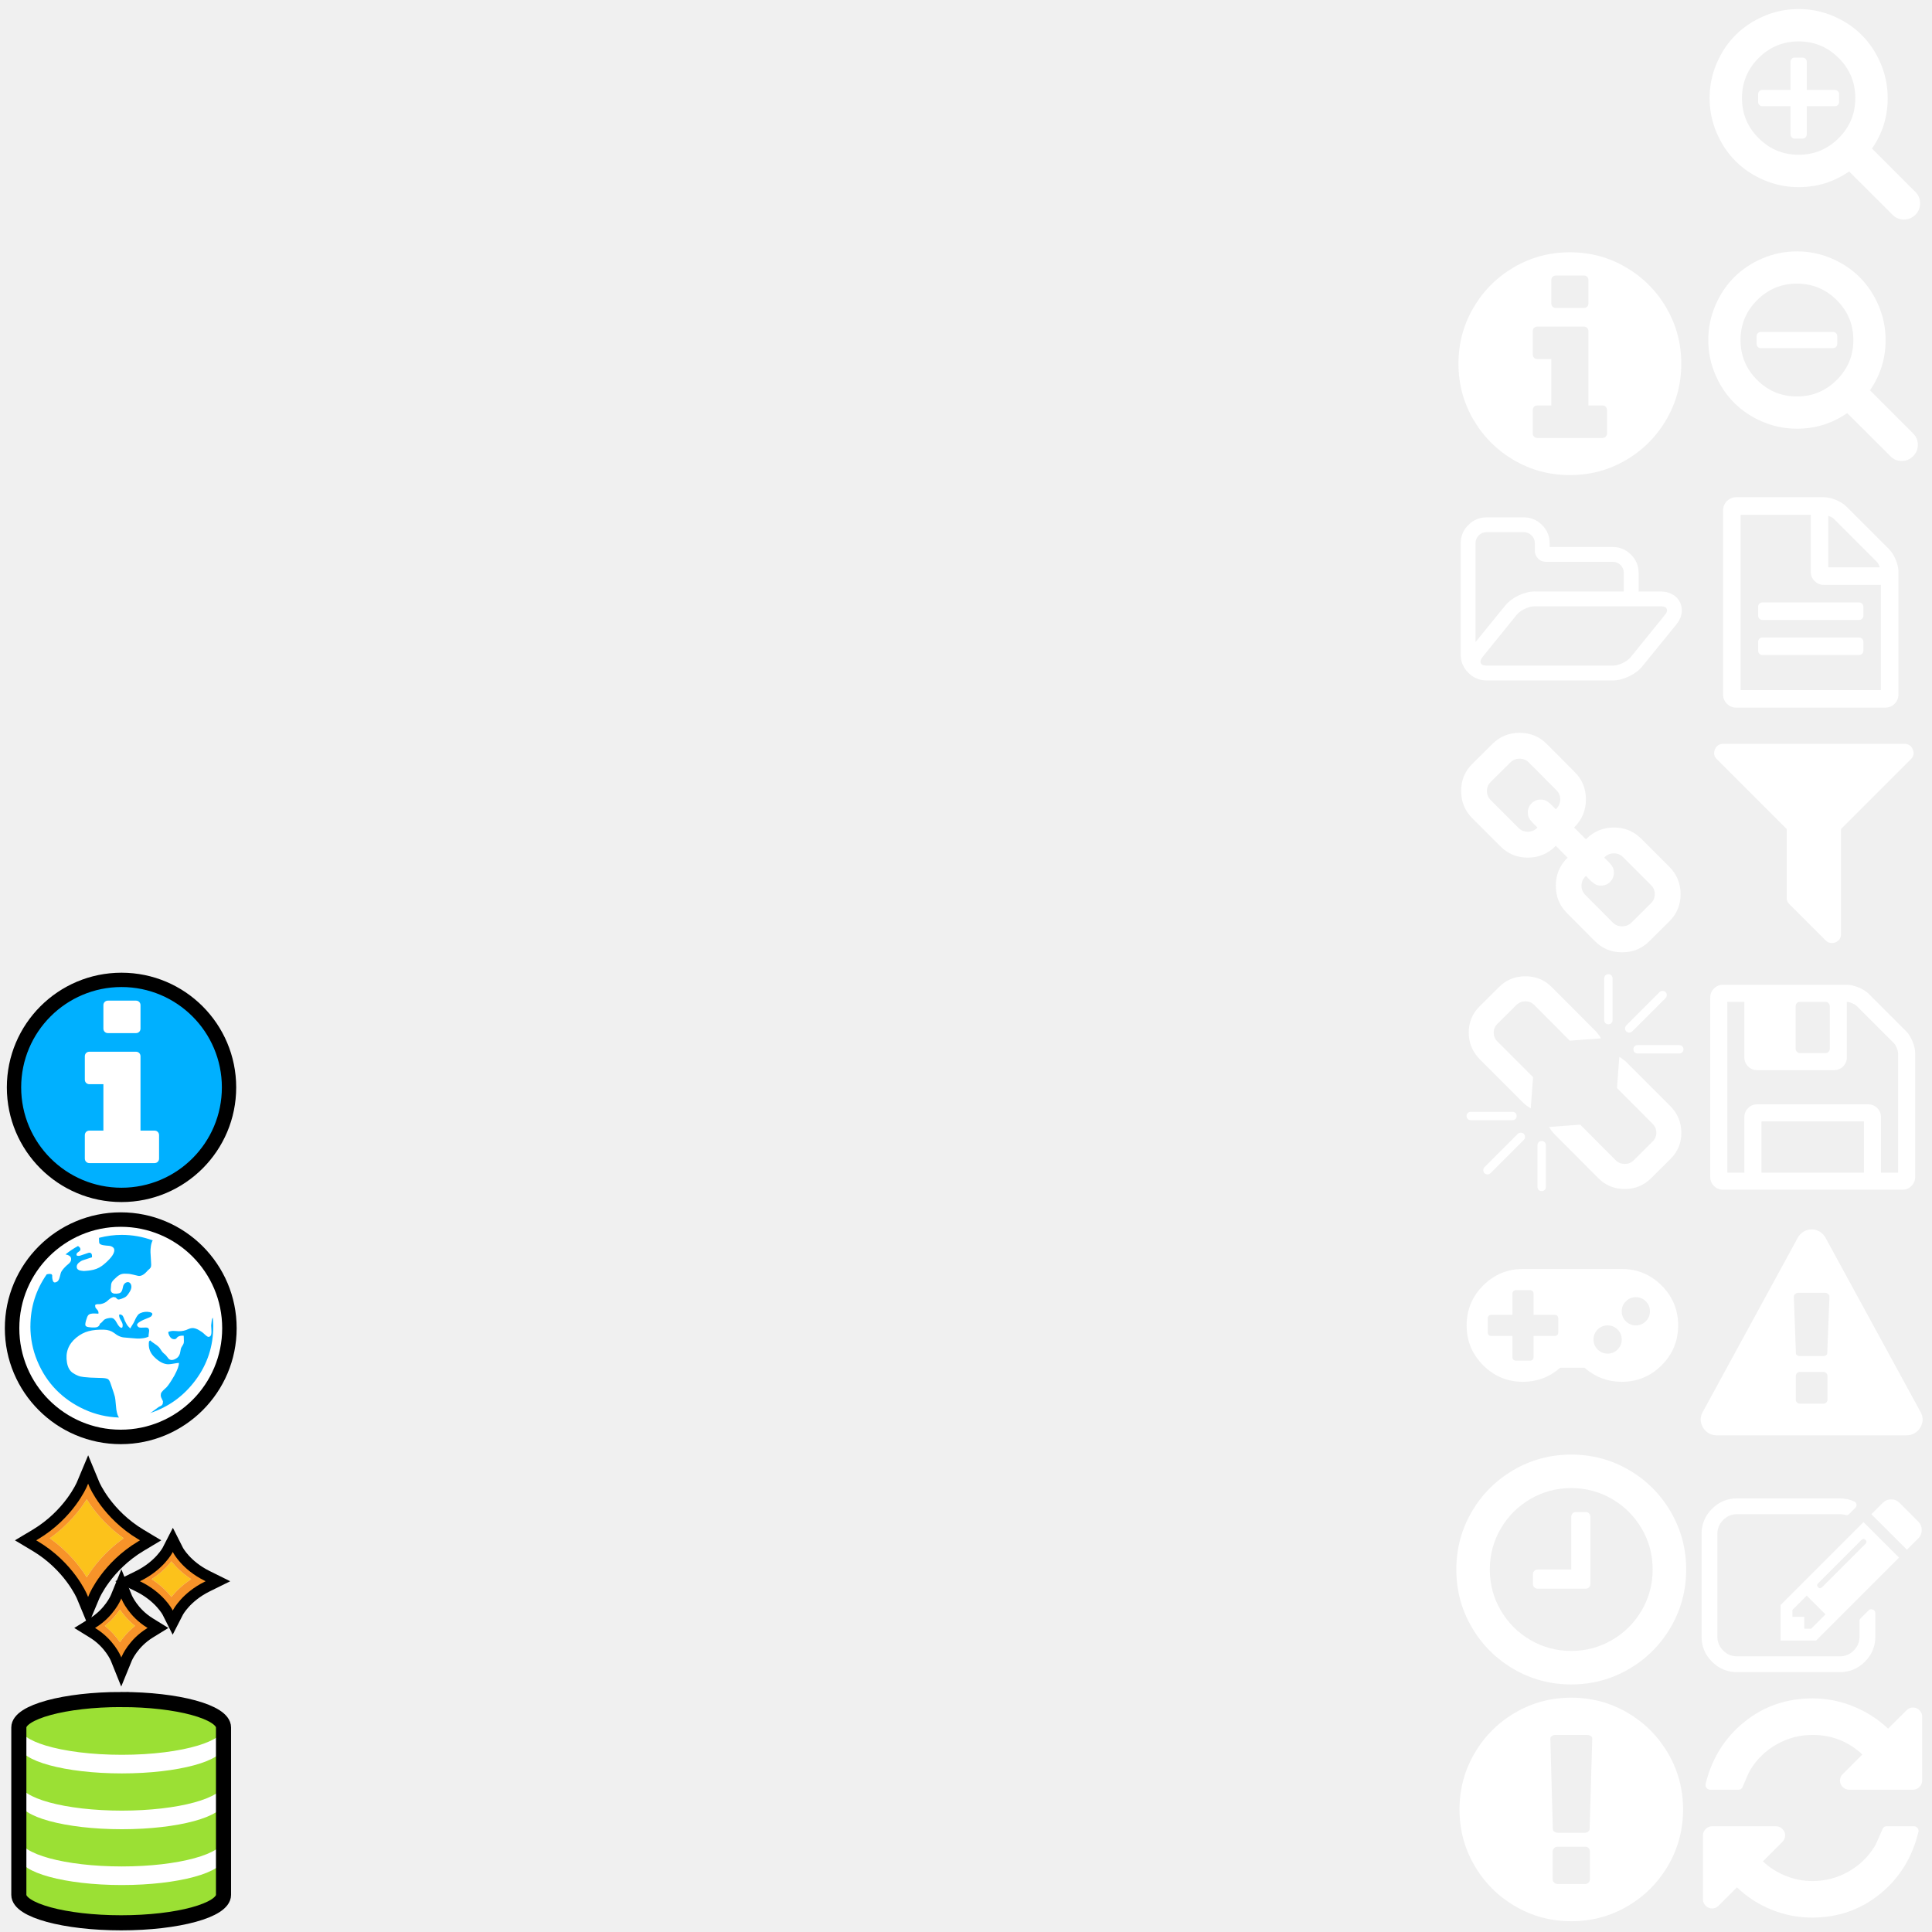
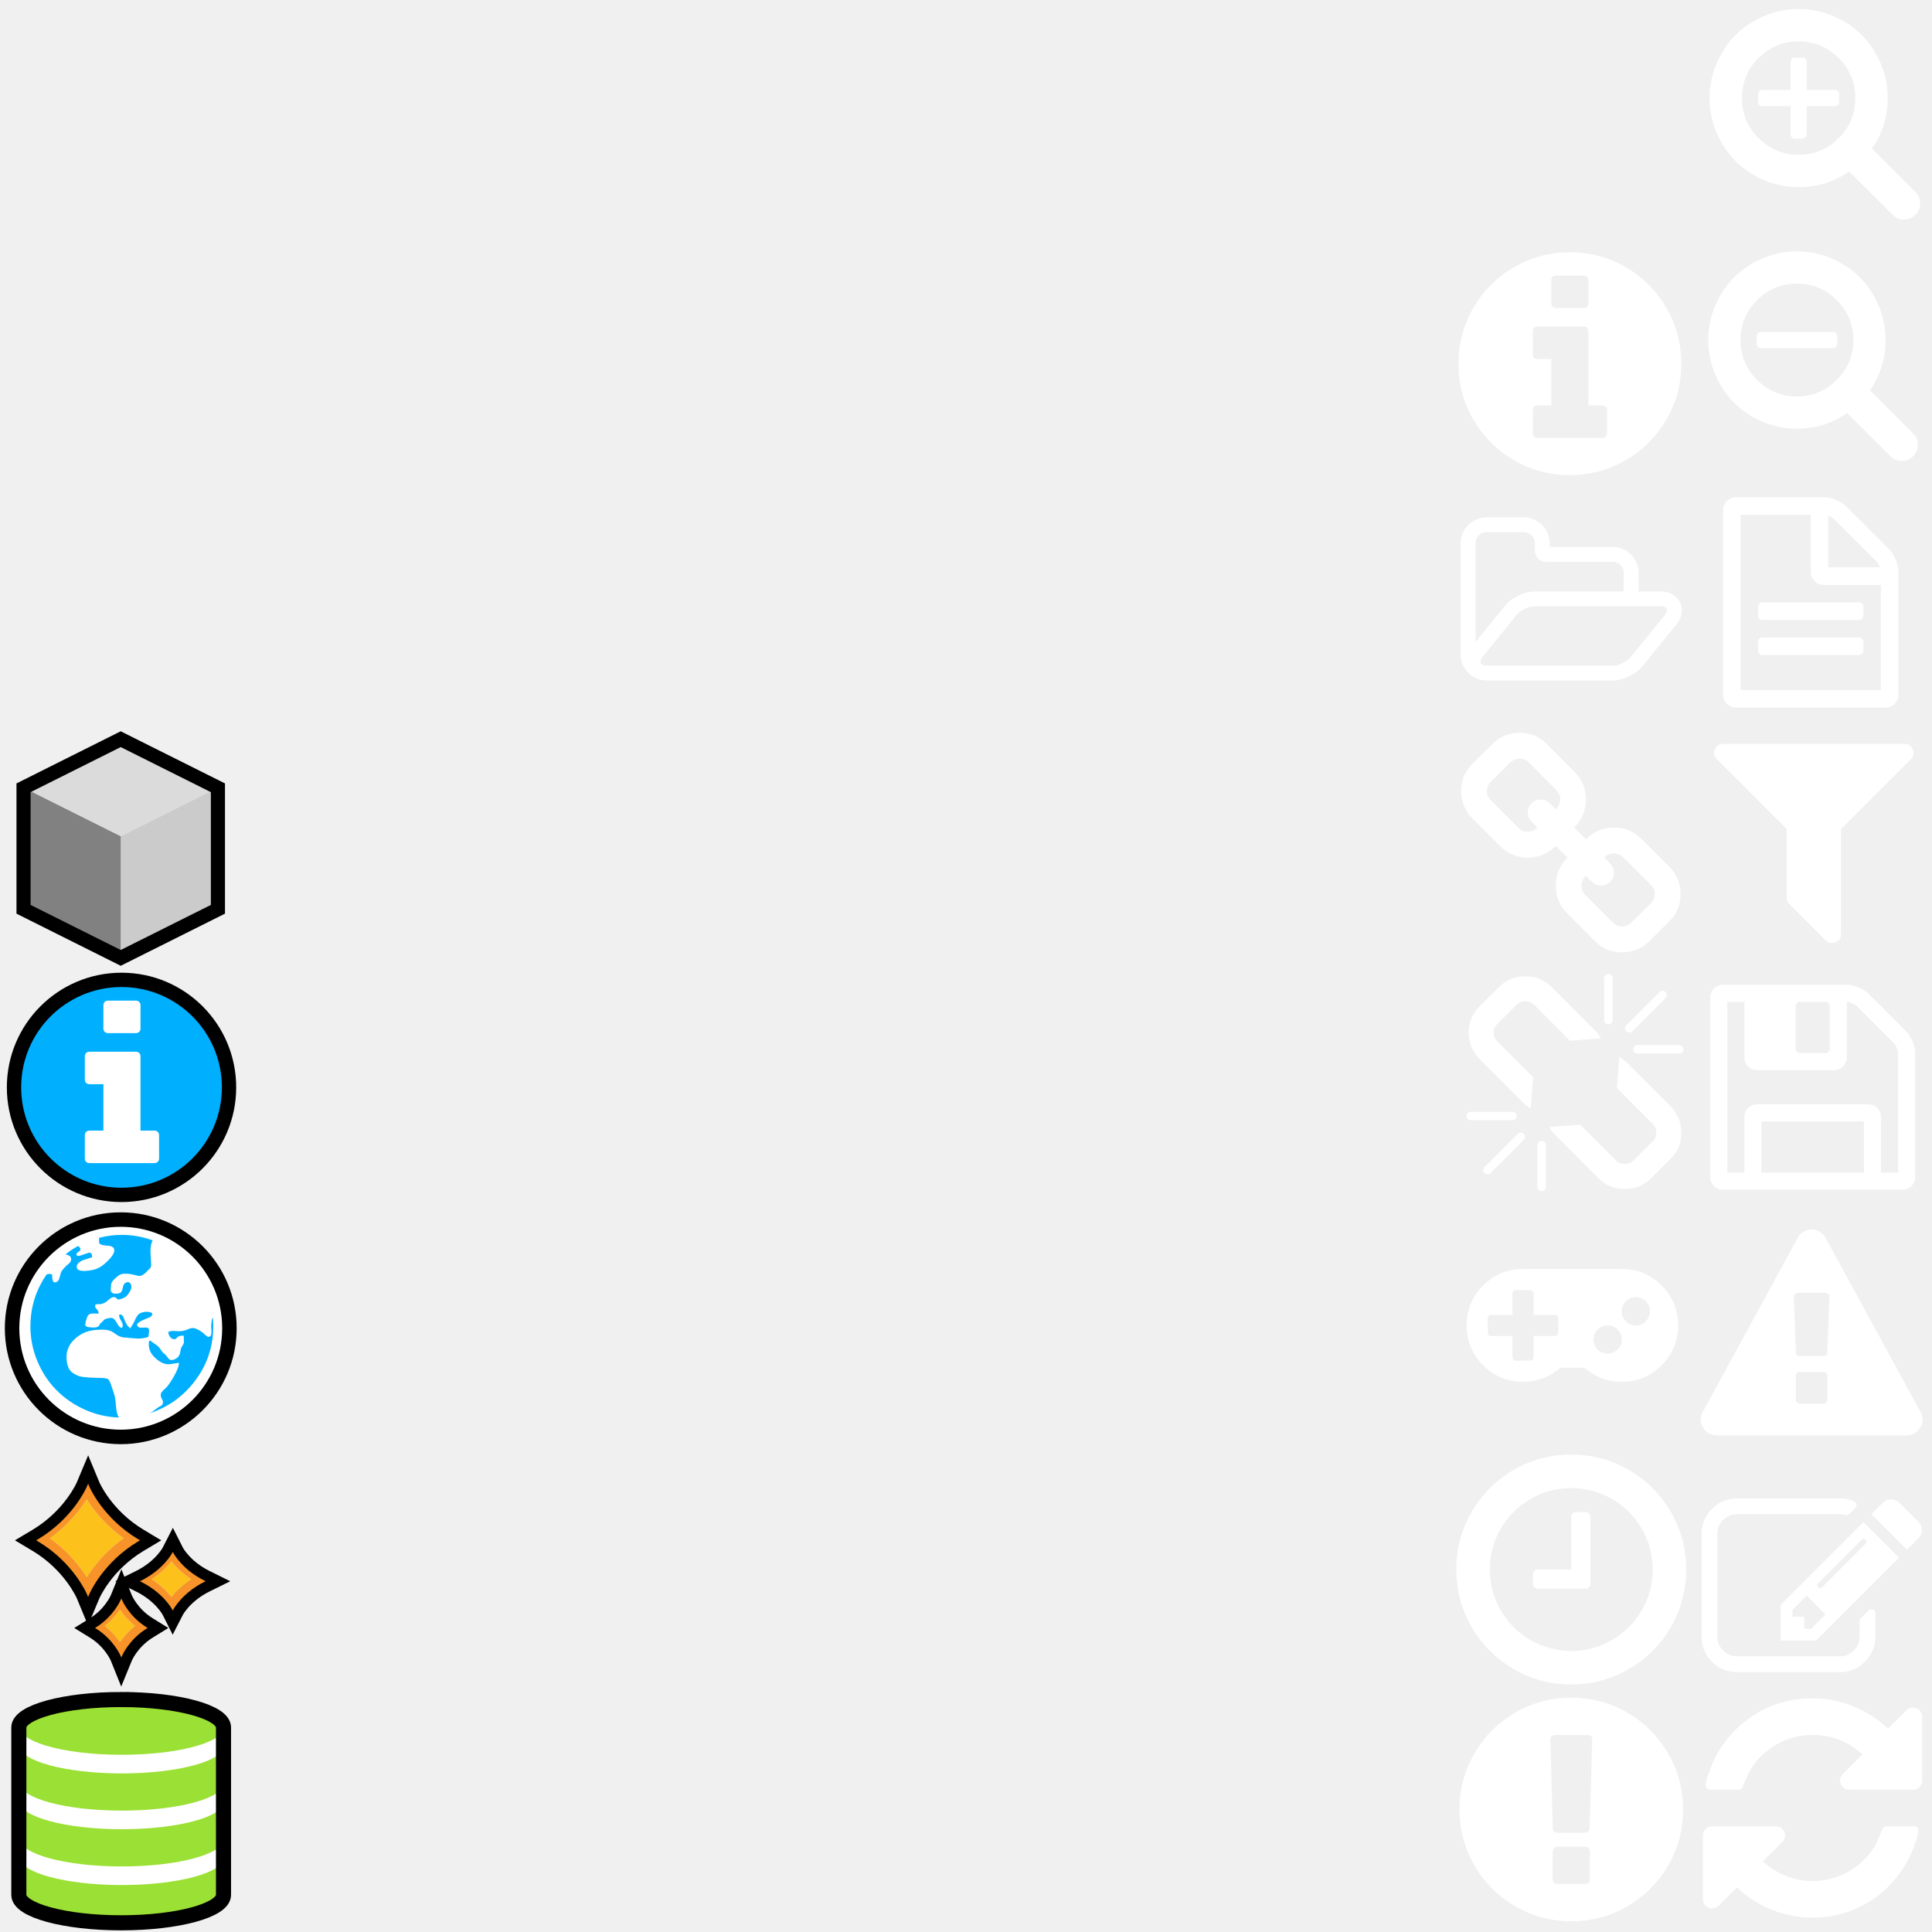
<svg xmlns="http://www.w3.org/2000/svg" width="128" height="128" viewBox="0 0 128 128" id="svg2" version="1.1">
  <defs id="defs4" />
  <g id="layer1" transform="translate(0,-924.3622)">
    <rect style="fill:#ffffff;fill-opacity:1;fill-rule:nonzero;stroke:none;stroke-width:0.5;stroke-linejoin:round;stroke-miterlimit:4;stroke-dasharray:none;stroke-opacity:1" id="rect5675" width="7.059" height="11.639" x="4.005" y="990.403" />
    <path style="fill:#ffffff;fill-opacity:1;stroke:none;stroke-width:0.5;stroke-miterlimit:4;stroke-dasharray:none;stroke-opacity:1" d="m 8.072,1036.924 c 3.745,0 6.78,0.828 6.78,1.849 0,0.473 0.098,2.753 -0.975,3.08 -1.242,0.378 -3.739,0.443 -5.747,0.443 -2.008,0 -4.62,0.282 -5.862,-0.097 -1.074,-0.327 -0.976,-2.953 -0.976,-3.427 0,-1.021 3.035,-1.849 6.78,-1.849 z m 6.78,12.944 c 0,1.021 -3.035,1.849 -6.78,1.849 -3.745,10e-5 -6.78,-0.828 -6.78,-1.849 l 0,-2.466 c 0,1.022 3.035,1.849 6.78,1.849 3.745,0 6.78,-0.828 6.78,-1.849 z m 0,-1.793 c 0,1.021 -3.035,1.503 -6.78,1.503 -3.745,0 -6.78,-0.193 -6.78,-1.214 l 0,-4.66 c 0,1.022 3.035,1.849 6.78,1.849 3.745,0 6.78,-0.828 6.78,-1.849 z m 0,-3.871 c 0,1.021 -2.977,1.791 -6.722,1.791 -3.745,0 -6.838,-0.944 -6.838,-1.965 l 0,-4.024 c 0,1.021 3.035,1.849 6.78,1.849 3.745,0 6.78,-3.332 6.78,-2.311 z" id="path5667" />
    <path id="path4198" d="m 8.072,1036.924 c -3.745,0 -6.78,0.828 -6.78,1.849 0,0.473 0.652,0.905 1.726,1.233 1.242,0.378 3.046,0.616 5.054,0.616 2.008,0 3.812,-0.238 5.054,-0.616 1.074,-0.327 1.726,-0.759 1.726,-1.233 0,-1.021 -3.035,-1.849 -6.78,-1.849 z m -6.78,12.944 c 0,1.021 3.035,1.849 6.78,1.849 3.745,10e-5 6.78,-0.828 6.78,-1.849 l 0,-2.466 c 0,1.022 -3.035,1.849 -6.78,1.849 -3.745,0 -6.78,-0.828 -6.78,-1.849 l 0,2.466 z m 0,-3.698 c 0,1.021 3.035,1.849 6.78,1.849 3.745,0 6.78,-0.828 6.78,-1.849 l 0,-2.466 c 0,1.022 -3.035,1.849 -6.78,1.849 -3.745,0 -6.78,-0.828 -6.78,-1.849 l 0,2.466 z m 0,-3.698 c 0,1.021 3.035,1.849 6.78,1.849 3.745,0 6.78,-0.828 6.78,-1.849 l 0,-2.466 c 0,1.021 -3.035,1.849 -6.78,1.849 -3.745,0 -6.78,-0.828 -6.78,-1.849 l 0,2.466 z" style="fill:#9be034;fill-opacity:1;stroke:none;stroke-width:0.5;stroke-miterlimit:4;stroke-dasharray:none;stroke-opacity:1" />
    <circle style="fill:#00b0ff;fill-opacity:1;fill-rule:nonzero;stroke:none;stroke-width:0.5;stroke-linejoin:round;stroke-miterlimit:4;stroke-dasharray:none;stroke-opacity:1" id="path4373" cx="8" cy="1012.362" r="6.342" />
    <g id="g4280" transform="matrix(0.1049912,0,0,0.1049912,1.256783,1021.573)">
      <path id="path4282" d="M 19.42,44.8 C 31.34,36.37 38.72,26.66 42.76,20.16 46.8,26.66 54.18,36.37 66.1,44.8 54.19,53.23 46.8,62.93 42.76,69.43 38.73,62.94 31.34,53.23 19.42,44.8 Z" style="fill:#fcc21b" />
      <path id="path4284" d="M 96.2,81.84 C 93.7,78.68 89.66,74.48 83.68,70.61 89.66,66.74 93.69,62.54 96.2,59.38 c 2.5,3.16 6.54,7.36 12.51,11.23 -5.97,3.87 -10,8.07 -12.51,11.23 z" style="fill:#fcc21b" />
      <path id="path4286" d="m 63.71,110.4 c -2.08,-3.05 -5.18,-6.82 -9.56,-10.3 4.38,-3.49 7.48,-7.25 9.56,-10.31 2.08,3.05 5.18,6.82 9.56,10.31 -4.38,3.48 -7.48,7.25 -9.56,10.3 z" style="fill:#fcc21b" />
      <g id="g4288">
        <path id="path4290" d="M 46.7,80.07 C 46.78,79.88 54.79,61.21 76.1,48.46 L 82.22,44.8 76.1,41.13 C 54.79,28.39 46.78,9.72 46.71,9.54 L 42.79,0.08 38.83,9.53 C 38.75,9.72 30.74,28.39 9.43,41.14 L 3.3,44.8 9.42,48.46 c 21.31,12.75 29.32,31.42 29.4,31.61 l 3.92,9.44 3.96,-9.44 z M 19.42,44.8 C 31.34,36.37 38.72,26.66 42.76,20.16 46.8,26.66 54.18,36.37 66.1,44.8 54.19,53.23 46.8,62.93 42.76,69.43 38.73,62.94 31.34,53.23 19.42,44.8 Z" style="fill:#f79329" />
        <path id="path4292" d="M 117.92,67.26 C 104.6,60.68 99.58,51.13 99.54,51.05 l -3.31,-6.56 -3.36,6.55 c -0.05,0.09 -5.07,9.64 -18.4,16.23 l -6.78,3.35 6.78,3.35 c 13.29,6.57 18.32,16.08 18.39,16.23 l 3.3,6.55 3.36,-6.55 c 0.05,-0.09 5.07,-9.64 18.39,-16.23 l 6.78,-3.35 -6.77,-3.36 z M 96.2,81.84 C 93.7,78.68 89.66,74.48 83.68,70.61 89.66,66.74 93.69,62.54 96.2,59.38 c 2.5,3.16 6.54,7.36 12.51,11.23 -5.97,3.87 -10,8.07 -12.51,11.23 z" style="fill:#f79329" />
        <path id="path4294" d="m 67.18,80.82 -3.43,-8.54 -3.49,8.53 c -0.04,0.09 -4.03,9.61 -14.54,16.11 l -5.14,3.18 5.14,3.17 c 10.46,6.47 14.46,15.92 14.54,16.11 l 3.43,8.53 3.49,-8.53 c 0.04,-0.1 4.02,-9.61 14.54,-16.11 l 5.14,-3.17 -5.14,-3.18 C 71.2,90.42 67.21,80.91 67.18,80.82 Z m -3.47,29.58 c -2.08,-3.05 -5.18,-6.82 -9.56,-10.3 4.38,-3.49 7.48,-7.25 9.56,-10.31 2.08,3.05 5.18,6.82 9.56,10.31 -4.38,3.48 -7.48,7.25 -9.56,10.3 z" style="fill:#f79329" />
      </g>
    </g>
    <path id="path4364" d="m 0.607,1012.226 q 0,-1.523 0.59,-2.901 0.59,-1.379 1.589,-2.377 0.998,-0.998 2.381,-1.589 1.383,-0.591 2.898,-0.591 1.515,0 2.898,0.591 1.383,0.59 2.381,1.589 0.998,0.998 1.589,2.377 0.59,1.379 0.59,2.901 0,1.515 -0.59,2.898 -0.59,1.383 -1.589,2.381 -0.998,0.998 -2.381,1.589 -1.383,0.591 -2.898,0.591 -1.515,0 -2.898,-0.591 -1.383,-0.59 -2.381,-1.589 -0.998,-0.998 -1.589,-2.381 -0.59,-1.383 -0.59,-2.898 z m 1.406,0 q 0,1.212 0.462,2.315 0.462,1.103 1.251,1.907 0.789,0.804 1.872,1.297 1.084,0.493 2.288,0.532 -0.117,-0.132 -0.179,-0.536 -0.016,-0.102 -0.039,-0.392 -0.023,-0.291 -0.054,-0.439 -0.016,-0.102 -0.28,-0.863 -0.078,-0.241 -0.171,-0.307 -0.093,-0.065 -0.357,-0.081 -0.14,-0.011 -0.396,-0.012 -0.256,-0.011 -0.435,-0.016 -0.179,-0.012 -0.412,-0.035 -0.233,-0.023 -0.396,-0.09 -0.163,-0.065 -0.326,-0.171 -0.163,-0.105 -0.264,-0.284 -0.101,-0.179 -0.14,-0.419 -0.171,-0.987 0.606,-1.639 0.396,-0.326 0.831,-0.439 0.435,-0.113 1.018,-0.097 0.388,0.011 0.668,0.217 0.35,0.287 0.707,0.303 0.078,0.011 0.35,0.031 0.272,0.023 0.447,0.035 0.175,0.012 0.404,-0.019 0.229,-0.031 0.377,-0.109 l 0,-0.102 q 0,-0.031 0.016,-0.12 0.016,-0.089 0.019,-0.147 0.004,-0.058 -0.016,-0.12 -0.019,-0.062 -0.082,-0.093 -0.07,-0.031 -0.326,-0.012 -0.256,0.02 -0.311,-0.066 -0.14,-0.132 0.035,-0.264 0.175,-0.132 0.478,-0.249 0.303,-0.117 0.342,-0.155 0.225,-0.233 -0.093,-0.295 -0.311,-0.062 -0.614,0.07 -0.062,0.031 -0.101,0.062 -0.14,0.132 -0.28,0.458 -0.039,0.101 -0.144,0.26 -0.105,0.159 -0.144,0.237 -0.023,-0.039 -0.085,-0.097 -0.062,-0.058 -0.085,-0.09 -0.047,-0.054 -0.179,-0.319 -0.016,-0.031 -0.039,-0.097 -0.023,-0.067 -0.039,-0.105 -0.016,-0.039 -0.047,-0.097 -0.031,-0.058 -0.062,-0.077 -0.031,-0.02 -0.085,-0.042 -0.054,-0.023 -0.109,0.011 -0.016,0.163 0.109,0.365 0.124,0.202 0.124,0.311 0.008,0.21 -0.093,0.19 -0.101,-0.019 -0.225,-0.206 -0.031,-0.046 -0.085,-0.144 -0.054,-0.097 -0.085,-0.14 -0.031,-0.042 -0.093,-0.097 -0.062,-0.055 -0.144,-0.065 -0.082,-0.012 -0.19,0.01 -0.202,0.031 -0.319,0.117 -0.031,0.023 -0.117,0.124 -0.085,0.102 -0.155,0.124 -0.047,0.272 -0.42,0.256 -0.016,0 -0.097,0 -0.082,0 -0.132,-0.011 -0.05,-0.01 -0.12,-0.016 -0.07,-0.012 -0.117,-0.035 -0.047,-0.023 -0.07,-0.062 -0.039,-0.077 0.035,-0.338 0.074,-0.26 0.136,-0.338 0.062,-0.077 0.167,-0.105 0.105,-0.028 0.303,-0.02 0.198,0.011 0.214,0.011 0.031,-0.14 -0.078,-0.26 -0.109,-0.12 -0.124,-0.159 -0.016,-0.086 -0.016,-0.128 0,-0.042 0.054,-0.062 0.054,-0.019 0.101,-0.019 l 0.117,0 q 0,0 0.101,-0.01 0.287,-0.054 0.474,-0.241 0.008,-0.011 0.058,-0.051 0.05,-0.042 0.074,-0.058 l 0.082,-0.054 q 0,0 0.085,-0.039 0.085,-0.039 0.089,-0.02 0.004,0.02 0.093,0.012 0.031,0.01 0.093,0.074 0.062,0.066 0.101,0.074 0.054,0.016 0.249,-0.054 0.202,-0.07 0.303,-0.163 0.101,-0.093 0.21,-0.28 0.202,-0.326 0.062,-0.552 -0.093,-0.132 -0.241,-0.093 -0.148,0.039 -0.225,0.194 -0.023,0.054 -0.047,0.171 -0.023,0.117 -0.058,0.198 -0.035,0.081 -0.097,0.128 -0.078,0.055 -0.249,0.065 -0.171,0.012 -0.264,-0.035 -0.07,-0.031 -0.101,-0.097 -0.031,-0.066 -0.031,-0.117 0,-0.051 0.012,-0.159 0.012,-0.109 0.012,-0.14 0,-0.062 0.016,-0.116 0.016,-0.055 0.035,-0.093 0.019,-0.039 0.058,-0.086 0.039,-0.047 0.066,-0.074 0.027,-0.028 0.078,-0.074 0.05,-0.047 0.082,-0.077 0.124,-0.124 0.26,-0.19 0.136,-0.065 0.307,-0.065 0.171,0 0.272,0.01 0.101,0.011 0.322,0.062 0.221,0.055 0.291,0.07 0.272,0.054 0.575,-0.28 0.047,-0.062 0.136,-0.136 0.089,-0.074 0.124,-0.136 0.035,-0.062 0.035,-0.179 0,-0.109 -0.019,-0.377 -0.019,-0.268 -0.027,-0.451 -0.008,-0.183 0.027,-0.412 0.035,-0.229 0.12,-0.377 -0.994,-0.365 -2.051,-0.365 -0.746,0 -1.499,0.194 l -0.008,0.039 q 0,0.295 0.031,0.334 0.07,0.086 0.256,0.117 0.186,0.031 0.357,0.039 0.171,0.011 0.287,0.105 0.117,0.097 0.07,0.291 -0.054,0.217 -0.307,0.486 -0.252,0.268 -0.509,0.454 -0.319,0.233 -0.777,0.295 -0.008,0 -0.089,0.012 -0.082,0.012 -0.117,0.012 -0.035,0 -0.124,0.01 -0.089,0.011 -0.14,0 -0.05,-0.01 -0.128,-0.016 -0.078,-0.011 -0.12,-0.028 -0.043,-0.019 -0.085,-0.051 -0.043,-0.031 -0.062,-0.081 -0.019,-0.051 -0.019,-0.113 0.008,-0.14 0.136,-0.253 0.128,-0.113 0.268,-0.163 0.14,-0.051 0.342,-0.113 0.202,-0.062 0.264,-0.086 0.016,-0.194 -0.054,-0.26 -0.07,-0.066 -0.19,-0.031 -0.12,0.035 -0.264,0.09 -0.144,0.054 -0.276,0.093 -0.132,0.039 -0.233,-0.016 -0.039,-0.124 0.089,-0.21 0.128,-0.086 0.144,-0.117 0.07,-0.163 -0.14,-0.295 -0.458,0.249 -0.831,0.559 0.163,0.023 0.272,0.101 0.109,0.077 0.101,0.225 0,0.078 -0.035,0.14 -0.035,0.062 -0.066,0.093 -0.031,0.031 -0.097,0.09 -0.066,0.058 -0.097,0.081 -0.233,0.217 -0.342,0.396 -0.047,0.07 -0.109,0.338 -0.062,0.268 -0.179,0.338 -0.179,0.102 -0.245,0.011 -0.066,-0.093 -0.082,-0.295 l 0,-0.132 q 0,0 -0.019,-0.042 -0.019,-0.042 -0.058,-0.042 -0.101,-0.031 -0.287,0.016 -1.08,1.546 -1.08,3.449 z m 7.846,1.15 q -0.023,0.482 0.319,0.847 0.427,0.443 0.831,0.513 0.163,0.031 0.454,-0.023 0.291,-0.054 0.392,-0.054 0.008,0.264 -0.303,0.839 -0.342,0.59 -0.521,0.777 -0.039,0.039 -0.113,0.105 -0.074,0.066 -0.109,0.102 -0.035,0.035 -0.085,0.097 -0.051,0.062 -0.062,0.109 -0.012,0.047 -0.012,0.117 0,0.07 0.031,0.148 0.016,0.039 0.066,0.14 0.051,0.102 0.051,0.124 0,0.023 -0.016,0.148 -0.023,0.062 -0.062,0.097 -0.039,0.035 -0.109,0.066 -0.07,0.031 -0.101,0.054 -0.07,0.047 -0.183,0.132 -0.113,0.086 -0.202,0.151 -0.089,0.067 -0.19,0.12 1.849,-0.606 3.022,-2.187 1.173,-1.581 1.173,-3.57 0,-0.202 -0.031,-0.575 -0.062,0.086 -0.07,0.186 -0.039,0.272 -0.039,0.334 0,0.054 0.012,0.221 0.012,0.167 0.004,0.291 -0.008,0.124 -0.062,0.186 -0.047,0.054 -0.101,0.062 -0.054,0.011 -0.117,-0.031 -0.062,-0.039 -0.113,-0.086 -0.051,-0.047 -0.117,-0.109 -0.066,-0.062 -0.105,-0.086 -0.14,-0.093 -0.225,-0.144 -0.085,-0.051 -0.206,-0.093 -0.12,-0.042 -0.237,-0.035 -0.117,0.011 -0.249,0.07 -0.28,0.14 -0.621,0.14 -0.054,0 -0.175,-0.011 -0.12,-0.011 -0.198,-0.011 -0.078,0 -0.175,0.02 -0.097,0.019 -0.159,0.058 0.016,0.171 0.12,0.319 0.105,0.148 0.268,0.155 0.078,0 0.117,-0.027 0.039,-0.028 0.074,-0.074 0.035,-0.046 0.082,-0.07 0.117,-0.077 0.365,-0.062 0.023,0.404 0,0.489 -0.023,0.086 -0.101,0.198 -0.078,0.113 -0.093,0.198 -0.008,0.039 -0.027,0.151 -0.019,0.113 -0.035,0.163 -0.016,0.051 -0.058,0.124 -0.043,0.074 -0.105,0.128 -0.124,0.102 -0.272,0.144 -0.148,0.042 -0.272,-0.035 -0.047,-0.039 -0.128,-0.151 -0.082,-0.113 -0.144,-0.167 -0.047,-0.039 -0.085,-0.07 -0.039,-0.031 -0.078,-0.077 -0.039,-0.047 -0.058,-0.074 -0.019,-0.028 -0.062,-0.093 -0.043,-0.066 -0.066,-0.097 -0.093,-0.132 -0.33,-0.287 -0.237,-0.155 -0.307,-0.233 -0.062,0.039 -0.074,0.066 -0.012,0.027 -0.019,0.136 z" style="fill:#ffffff;fill-opacity:1" />
    <path id="path4462" d="m 127.111,1045.658 q 0,0.048 -0.01,0.067 -0.605,2.534 -2.534,4.108 -1.929,1.574 -4.519,1.574 -1.38,0 -2.671,-0.52 -1.29,-0.52 -2.302,-1.484 l -1.22,1.22 q -0.18,0.18 -0.425,0.18 -0.246,0 -0.425,-0.18 -0.18,-0.18 -0.18,-0.425 l 0,-4.235 q 0,-0.246 0.18,-0.425 0.18,-0.18 0.425,-0.18 l 4.235,0 q 0.246,0 0.425,0.18 0.18,0.18 0.18,0.425 0,0.246 -0.18,0.425 l -1.295,1.295 q 0.671,0.624 1.522,0.964 0.851,0.34 1.768,0.34 1.267,0 2.363,-0.615 1.097,-0.614 1.758,-1.692 0.104,-0.161 0.501,-1.106 0.076,-0.217 0.284,-0.217 l 1.815,0 q 0.123,0 0.213,0.089 0.09,0.089 0.09,0.213 z m 0.236,-7.563 0,4.235 q 0,0.246 -0.18,0.425 -0.18,0.18 -0.425,0.18 l -4.235,0 q -0.246,0 -0.425,-0.18 -0.18,-0.18 -0.18,-0.425 0,-0.246 0.18,-0.425 l 1.305,-1.305 q -1.399,-1.295 -3.299,-1.295 -1.267,0 -2.363,0.615 -1.097,0.615 -1.758,1.692 -0.104,0.161 -0.501,1.106 -0.076,0.217 -0.284,0.217 l -1.881,0 q -0.123,0 -0.213,-0.089 -0.09,-0.089 -0.09,-0.213 l 0,-0.067 q 0.614,-2.534 2.553,-4.108 1.938,-1.574 4.538,-1.574 1.38,0 2.685,0.525 1.305,0.525 2.316,1.48 l 1.229,-1.22 q 0.18,-0.18 0.425,-0.18 0.246,0 0.425,0.18 0.18,0.179 0.18,0.425 z" style="fill:#ffffff;fill-opacity:1" />
    <path id="path4535" d="m 121.075,1017.087 0,-1.558 q 0,-0.115 -0.078,-0.193 -0.078,-0.078 -0.184,-0.078 l -1.574,0 q -0.107,0 -0.184,0.078 -0.078,0.078 -0.078,0.193 l 0,1.558 q 0,0.115 0.078,0.193 0.078,0.078 0.184,0.078 l 1.574,0 q 0.107,0 0.184,-0.078 0.078,-0.078 0.078,-0.193 z m -0.016,-3.066 0.148,-3.763 q 0,-0.098 -0.082,-0.156 -0.107,-0.09 -0.197,-0.09 l -1.804,0 q -0.09,0 -0.197,0.09 -0.082,0.057 -0.082,0.172 l 0.139,3.747 q 0,0.082 0.082,0.135 0.082,0.053 0.197,0.053 l 1.517,0 q 0.115,0 0.193,-0.053 0.078,-0.053 0.086,-0.135 z m -0.115,-7.657 6.296,11.543 q 0.287,0.516 -0.016,1.033 -0.139,0.238 -0.381,0.377 -0.242,0.139 -0.521,0.139 l -12.592,0 q -0.279,0 -0.521,-0.139 -0.242,-0.139 -0.381,-0.377 -0.303,-0.516 -0.016,-1.033 l 6.296,-11.543 q 0.139,-0.254 0.385,-0.402 0.246,-0.147 0.533,-0.147 0.287,0 0.533,0.147 0.246,0.148 0.385,0.402 z" style="fill:#ffffff;fill-opacity:1" />
    <path id="path4618" d="m 104.102,1036.838 q 2.015,0 3.718,0.993 1.702,0.993 2.695,2.695 0.993,1.702 0.993,3.717 0,2.015 -0.993,3.718 -0.993,1.702 -2.695,2.695 -1.702,0.993 -3.718,0.993 -2.015,0 -3.718,-0.993 -1.702,-0.993 -2.695,-2.695 -0.993,-1.702 -0.993,-3.718 0,-2.015 0.993,-3.717 0.993,-1.702 2.695,-2.695 1.702,-0.993 3.718,-0.993 z m 1.234,12.025 0,-1.832 q 0,-0.135 -0.087,-0.227 -0.087,-0.092 -0.212,-0.092 l -1.852,0 q -0.125,0 -0.222,0.096 -0.096,0.096 -0.096,0.222 l 0,1.832 q 0,0.125 0.096,0.222 0.096,0.096 0.222,0.096 l 1.852,0 q 0.125,0 0.212,-0.092 0.087,-0.092 0.087,-0.227 z m -0.019,-3.317 0.174,-5.989 q 0,-0.116 -0.096,-0.173 -0.096,-0.077 -0.231,-0.077 l -2.122,0 q -0.135,0 -0.231,0.077 -0.096,0.058 -0.096,0.173 l 0.164,5.989 q 0,0.097 0.096,0.169 0.096,0.072 0.231,0.072 l 1.784,0 q 0.135,0 0.227,-0.072 0.092,-0.072 0.101,-0.169 z" style="fill:#ffffff;fill-opacity:1" />
    <path id="path4681" d="m 105.368,1024.856 0,4.442 q 0,0.139 -0.089,0.228 -0.089,0.09 -0.228,0.09 l -3.173,0 q -0.139,0 -0.228,-0.09 -0.089,-0.089 -0.089,-0.228 l 0,-0.634 q 0,-0.139 0.089,-0.228 0.089,-0.089 0.228,-0.089 l 2.221,0 0,-3.49 q 0,-0.139 0.089,-0.228 0.089,-0.09 0.228,-0.09 l 0.635,0 q 0.139,0 0.228,0.09 0.089,0.09 0.089,0.228 z m 4.124,3.49 q 0,-1.467 -0.724,-2.707 -0.724,-1.239 -1.963,-1.963 -1.239,-0.724 -2.707,-0.724 -1.467,0 -2.707,0.724 -1.239,0.724 -1.963,1.963 -0.724,1.239 -0.724,2.707 0,1.467 0.724,2.707 0.724,1.239 1.963,1.963 1.239,0.724 2.707,0.724 1.467,0 2.707,-0.724 1.239,-0.724 1.963,-1.963 0.724,-1.239 0.724,-2.707 z m 2.221,0 q 0,2.072 -1.021,3.822 -1.021,1.75 -2.771,2.771 -1.75,1.021 -3.822,1.021 -2.072,0 -3.822,-1.021 -1.75,-1.021 -2.771,-2.771 -1.021,-1.75 -1.021,-3.822 0,-2.072 1.021,-3.822 1.021,-1.75 2.771,-2.771 1.75,-1.021 3.822,-1.021 2.072,0 3.822,1.021 1.75,1.021 2.771,2.771 1.021,1.75 1.021,3.822 z" style="fill:#ffffff;fill-opacity:1" />
    <path id="path4783" d="m 119.995,1032.268 0.948,-0.948 -1.243,-1.243 -0.948,0.948 0,0.458 0.785,0 0,0.785 0.458,0 z m 3.597,-5.886 q -0.131,-0.131 -0.27,0.01 l -2.861,2.861 q -0.139,0.139 -0.008,0.27 0.131,0.131 0.27,-0.01 l 2.861,-2.861 q 0.139,-0.139 0.008,-0.27 z m 0.654,4.856 0,1.553 q 0,0.973 -0.691,1.664 -0.691,0.691 -1.664,0.691 l -6.802,0 q -0.973,0 -1.664,-0.691 -0.691,-0.691 -0.691,-1.664 l 0,-6.802 q 0,-0.973 0.691,-1.664 0.691,-0.691 1.664,-0.691 l 6.802,0 q 0.515,0 0.957,0.204 0.123,0.057 0.147,0.188 0.025,0.139 -0.074,0.237 l -0.401,0.401 q -0.114,0.115 -0.262,0.065 -0.188,-0.049 -0.368,-0.049 l -6.802,0 q -0.54,0 -0.924,0.384 -0.384,0.384 -0.384,0.924 l 0,6.802 q 0,0.539 0.384,0.924 0.384,0.384 0.924,0.384 l 6.802,0 q 0.54,0 0.924,-0.384 0.384,-0.384 0.384,-0.924 l 0,-1.03 q 0,-0.106 0.074,-0.18 l 0.523,-0.523 q 0.123,-0.123 0.286,-0.057 0.164,0.065 0.164,0.237 z m -0.785,-6.033 2.354,2.354 -5.494,5.494 -2.354,0 0,-2.354 z m 3.63,1.079 -0.752,0.752 -2.354,-2.354 0.752,-0.752 q 0.229,-0.229 0.556,-0.229 0.327,0 0.556,0.229 l 1.243,1.243 q 0.229,0.229 0.229,0.556 0,0.327 -0.229,0.556 z" style="fill:#ffffff;fill-opacity:1" />
    <path id="path4885" d="m 116.702,1002.052 6.789,0 0,-3.394 -6.789,0 0,3.394 z m 7.92,0 1.131,0 0,-7.92 q 0,-0.124 -0.088,-0.34 -0.088,-0.217 -0.177,-0.305 l -2.484,-2.484 q -0.088,-0.088 -0.301,-0.177 -0.212,-0.088 -0.345,-0.088 l 0,3.677 q 0,0.354 -0.248,0.601 -0.247,0.247 -0.601,0.247 l -5.092,0 q -0.354,0 -0.601,-0.247 -0.247,-0.247 -0.247,-0.601 l 0,-3.677 -1.131,0 0,11.315 1.131,0 0,-3.677 q 0,-0.354 0.247,-0.601 0.248,-0.248 0.601,-0.248 l 7.354,0 q 0.354,0 0.601,0.248 0.247,0.247 0.247,0.601 l 0,3.677 z m -3.394,-8.203 0,-2.829 q 0,-0.115 -0.084,-0.199 -0.084,-0.084 -0.199,-0.084 l -1.697,0 q -0.115,0 -0.199,0.084 -0.084,0.084 -0.084,0.199 l 0,2.829 q 0,0.115 0.084,0.199 0.084,0.084 0.199,0.084 l 1.697,0 q 0.115,0 0.199,-0.084 0.084,-0.084 0.084,-0.199 z m 5.657,0.283 0,8.203 q 0,0.354 -0.248,0.601 -0.247,0.247 -0.601,0.247 l -11.88,0 q -0.354,0 -0.601,-0.247 -0.248,-0.247 -0.248,-0.601 l 0,-11.88 q 0,-0.354 0.248,-0.601 0.247,-0.247 0.601,-0.247 l 8.203,0 q 0.354,0 0.778,0.177 0.424,0.177 0.672,0.424 l 2.475,2.475 q 0.248,0.247 0.424,0.672 0.177,0.424 0.177,0.778 z" style="fill:#ffffff;fill-opacity:1" />
    <path id="path5010" d="m 123.453,966.888 0,0.581 q 0,0.127 -0.082,0.209 -0.082,0.082 -0.209,0.082 l -6.389,0 q -0.127,0 -0.209,-0.082 -0.082,-0.082 -0.082,-0.209 l 0,-0.581 q 0,-0.127 0.082,-0.209 0.082,-0.082 0.209,-0.082 l 6.389,0 q 0.127,0 0.209,0.082 0.082,0.082 0.082,0.209 z m 0,-2.323 0,0.581 q 0,0.127 -0.082,0.209 -0.082,0.082 -0.209,0.082 l -6.389,0 q -0.127,0 -0.209,-0.082 -0.082,-0.082 -0.082,-0.209 l 0,-0.581 q 0,-0.127 0.082,-0.209 0.082,-0.082 0.209,-0.082 l 6.389,0 q 0.127,0 0.209,0.082 0.082,0.082 0.082,0.209 z m -8.132,5.518 9.293,0 0,-6.97 -3.775,0 q -0.363,0 -0.617,-0.254 -0.254,-0.254 -0.254,-0.617 l 0,-3.775 -4.647,0 0,11.617 z m 5.808,-8.132 3.412,0 q -0.091,-0.263 -0.2,-0.372 l -2.841,-2.841 q -0.109,-0.109 -0.372,-0.2 l 0,3.412 z m 4.647,0.29 0,8.132 q 0,0.363 -0.254,0.617 -0.254,0.254 -0.617,0.254 l -9.874,0 q -0.363,0 -0.617,-0.254 -0.254,-0.254 -0.254,-0.617 l 0,-12.197 q 0,-0.363 0.254,-0.617 0.254,-0.254 0.617,-0.254 l 5.808,0 q 0.363,0 0.799,0.181 0.436,0.182 0.69,0.436 l 2.832,2.832 q 0.254,0.254 0.436,0.69 0.181,0.436 0.181,0.799 z" style="fill:#ffffff;fill-opacity:1" />
    <path id="path5103" d="m 126.726,974.009 q 0.159,0.384 -0.131,0.656 l -4.622,4.622 0,6.956 q 0,0.394 -0.366,0.553 -0.122,0.047 -0.234,0.047 -0.253,0 -0.422,-0.178 l -2.4,-2.4 q -0.178,-0.178 -0.178,-0.422 l 0,-4.556 -4.622,-4.622 q -0.291,-0.272 -0.131,-0.656 0.159,-0.366 0.553,-0.366 l 12,0 q 0.394,0 0.553,0.366 z" style="fill:#ffffff;fill-opacity:1" />
    <path id="path5186" d="m 110.443,964.8 q 0,-0.269 -0.407,-0.269 l -8.35,0 q -0.307,0 -0.656,0.165 -0.349,0.165 -0.549,0.403 l -2.256,2.786 q -0.138,0.184 -0.138,0.307 0,0.269 0.407,0.269 l 8.35,0 q 0.307,0 0.66,-0.169 0.353,-0.169 0.545,-0.407 l 2.256,-2.786 q 0.138,-0.169 0.138,-0.299 z m -8.756,-1.251 5.894,0 0,-1.228 q 0,-0.307 -0.215,-0.522 -0.215,-0.215 -0.522,-0.215 l -4.42,0 q -0.307,0 -0.522,-0.215 -0.215,-0.215 -0.215,-0.522 l 0,-0.491 q 0,-0.307 -0.215,-0.522 -0.215,-0.215 -0.522,-0.215 l -2.456,0 q -0.307,0 -0.522,0.215 -0.215,0.215 -0.215,0.522 l 0,6.546 1.965,-2.417 q 0.338,-0.407 0.89,-0.672 0.553,-0.265 1.074,-0.265 z m 9.739,1.251 q 0,0.476 -0.353,0.921 l -2.264,2.786 q -0.33,0.407 -0.89,0.671 -0.56,0.265 -1.074,0.265 l -8.35,0 q -0.706,0 -1.213,-0.506 -0.507,-0.506 -0.507,-1.213 l 0,-7.367 q 0,-0.706 0.507,-1.213 0.507,-0.506 1.213,-0.506 l 2.456,0 q 0.706,0 1.213,0.506 0.506,0.506 0.506,1.213 l 0,0.246 4.175,0 q 0.706,0 1.213,0.506 0.506,0.507 0.506,1.213 l 0,1.228 1.473,0 q 0.414,0 0.76,0.188 0.345,0.188 0.514,0.541 0.115,0.246 0.115,0.522 z" style="fill:#ffffff;fill-opacity:1" />
    <path id="path5259" d="m 103.239,1012.641 0,-0.934 q 0,-0.102 -0.066,-0.168 -0.066,-0.066 -0.168,-0.066 l -1.401,0 0,-1.401 q 0,-0.102 -0.066,-0.168 -0.066,-0.066 -0.168,-0.066 l -0.934,0 q -0.102,0 -0.168,0.066 -0.066,0.066 -0.066,0.168 l 0,1.401 -1.401,0 q -0.102,0 -0.168,0.066 -0.066,0.066 -0.066,0.168 l 0,0.934 q 0,0.102 0.066,0.168 0.066,0.066 0.168,0.066 l 1.401,0 0,1.401 q 0,0.102 0.066,0.168 0.066,0.066 0.168,0.066 l 0.934,0 q 0.102,0 0.168,-0.066 0.066,-0.066 0.066,-0.168 l 0,-1.401 1.401,0 q 0.102,0 0.168,-0.066 0.066,-0.066 0.066,-0.168 z m 4.205,0.467 q 0,-0.387 -0.274,-0.661 -0.274,-0.274 -0.661,-0.274 -0.387,0 -0.661,0.274 -0.274,0.274 -0.274,0.661 0,0.387 0.274,0.661 0.274,0.274 0.661,0.274 0.387,0 0.661,-0.274 0.274,-0.274 0.274,-0.661 z m 1.869,-1.869 q 0,-0.387 -0.274,-0.661 -0.274,-0.274 -0.661,-0.274 -0.387,0 -0.661,0.274 -0.274,0.274 -0.274,0.661 0,0.387 0.274,0.661 0.274,0.274 0.661,0.274 0.387,0 0.661,-0.274 0.274,-0.274 0.274,-0.661 z m 1.869,0.934 q 0,1.548 -1.095,2.642 -1.095,1.095 -2.642,1.095 -1.402,0 -2.467,-0.934 l -1.606,0 q -1.066,0.934 -2.467,0.934 -1.547,0 -2.642,-1.095 -1.095,-1.095 -1.095,-2.642 0,-1.547 1.095,-2.642 1.095,-1.095 2.642,-1.095 l 6.54,0 q 1.547,0 2.642,1.095 1.095,1.095 1.095,2.642 z" style="fill:#ffffff;fill-opacity:1" />
    <path id="path5369" d="m 10.539,1001.113 0,-1.538 q 0,-0.135 -0.086,-0.221 -0.086,-0.086 -0.221,-0.086 l -0.923,0 0,-4.92 q 0,-0.135 -0.086,-0.221 -0.086,-0.086 -0.221,-0.086 l -3.075,0 q -0.135,0 -0.221,0.086 -0.086,0.086 -0.086,0.221 l 0,1.538 q 0,0.135 0.086,0.221 0.086,0.086 0.221,0.086 l 0.923,0 0,3.075 -0.923,0 q -0.135,0 -0.221,0.086 -0.086,0.086 -0.086,0.221 l 0,1.538 q 0,0.135 0.086,0.221 0.086,0.087 0.221,0.087 l 4.305,0 q 0.135,0 0.221,-0.087 0.086,-0.087 0.086,-0.221 z m -1.23,-8.611 0,-1.538 q 0,-0.135 -0.086,-0.221 -0.086,-0.086 -0.221,-0.086 l -1.845,0 q -0.135,0 -0.221,0.086 -0.086,0.086 -0.086,0.221 l 0,1.538 q 0,0.135 0.086,0.221 0.086,0.086 0.221,0.086 l 1.845,0 q 0.135,0 0.221,-0.086 0.086,-0.086 0.086,-0.221 z m 6.151,3.998 q 0,2.009 -0.99,3.705 -0.99,1.696 -2.686,2.686 -1.696,0.99 -3.705,0.99 -2.009,0 -3.705,-0.99 -1.696,-0.99 -2.686,-2.686 -0.99,-1.696 -0.99,-3.705 0,-2.009 0.99,-3.705 0.99,-1.696 2.686,-2.686 1.696,-0.99 3.705,-0.99 2.009,0 3.705,0.99 1.696,0.99 2.686,2.686 0.99,1.696 0.99,3.705 z" style="fill:#00b0ff;fill-opacity:1" />
    <path id="path5459" d="m 109.632,983.606 q 0,-0.356 -0.249,-0.606 l -1.853,-1.853 q -0.249,-0.249 -0.606,-0.249 -0.374,0 -0.641,0.285 0.027,0.027 0.169,0.165 0.143,0.138 0.192,0.192 0.049,0.053 0.134,0.169 0.085,0.116 0.116,0.227 0.031,0.111 0.031,0.245 0,0.356 -0.249,0.606 -0.249,0.249 -0.606,0.249 -0.134,0 -0.245,-0.031 -0.111,-0.031 -0.227,-0.116 -0.116,-0.085 -0.169,-0.134 -0.053,-0.049 -0.192,-0.192 -0.138,-0.143 -0.165,-0.169 -0.294,0.276 -0.294,0.65 0,0.356 0.249,0.606 l 1.835,1.844 q 0.241,0.241 0.606,0.241 0.356,0 0.606,-0.232 l 1.31,-1.301 q 0.249,-0.249 0.249,-0.597 z m -6.263,-6.281 q 0,-0.356 -0.249,-0.606 l -1.835,-1.844 q -0.249,-0.249 -0.606,-0.249 -0.347,0 -0.606,0.241 l -1.31,1.301 q -0.249,0.249 -0.249,0.597 0,0.356 0.249,0.606 l 1.853,1.853 q 0.241,0.241 0.606,0.241 0.374,0 0.641,-0.276 -0.027,-0.027 -0.169,-0.165 -0.143,-0.138 -0.192,-0.192 -0.049,-0.053 -0.134,-0.169 -0.085,-0.116 -0.116,-0.227 -0.031,-0.111 -0.031,-0.245 0,-0.356 0.249,-0.606 0.249,-0.249 0.606,-0.249 0.134,0 0.245,0.031 0.111,0.031 0.227,0.116 0.116,0.085 0.169,0.134 0.053,0.049 0.192,0.192 0.138,0.143 0.165,0.169 0.294,-0.276 0.294,-0.65 z m 7.974,6.281 q 0,1.069 -0.757,1.809 l -1.31,1.301 q -0.739,0.739 -1.809,0.739 -1.078,0 -1.818,-0.757 l -1.835,-1.844 q -0.739,-0.74 -0.739,-1.809 0,-1.096 0.784,-1.862 l -0.784,-0.784 q -0.766,0.784 -1.853,0.784 -1.069,0 -1.818,-0.748 l -1.853,-1.853 q -0.748,-0.748 -0.748,-1.818 0,-1.069 0.757,-1.809 l 1.31,-1.301 q 0.739,-0.74 1.809,-0.74 1.078,0 1.818,0.757 l 1.835,1.844 q 0.739,0.739 0.739,1.809 0,1.096 -0.784,1.862 l 0.784,0.784 q 0.766,-0.784 1.853,-0.784 1.069,0 1.818,0.748 l 1.853,1.853 q 0.748,0.748 0.748,1.818 z" style="fill:#ffffff;fill-opacity:1" />
    <path id="path5522" d="m 100.957,999.881 -2.21,2.21 q -0.086,0.078 -0.199,0.078 -0.104,0 -0.199,-0.078 -0.078,-0.086 -0.078,-0.199 0,-0.112 0.078,-0.199 l 2.21,-2.21 q 0.086,-0.078 0.199,-0.078 0.112,0 0.199,0.078 0.078,0.086 0.078,0.199 0,0.112 -0.078,0.199 z m 1.459,0.354 0,2.763 q 0,0.121 -0.078,0.199 -0.078,0.078 -0.199,0.078 -0.121,0 -0.199,-0.078 -0.078,-0.078 -0.078,-0.199 l 0,-2.763 q 0,-0.121 0.078,-0.199 0.078,-0.078 0.199,-0.078 0.121,0 0.199,0.078 0.078,0.078 0.078,0.199 z m -1.934,-1.934 q 0,0.121 -0.078,0.199 -0.078,0.078 -0.199,0.078 l -2.763,0 q -0.121,0 -0.199,-0.078 -0.078,-0.078 -0.078,-0.199 0,-0.121 0.078,-0.199 0.078,-0.078 0.199,-0.078 l 2.763,0 q 0.121,0 0.199,0.078 0.078,0.078 0.078,0.199 z m 10.913,1.105 q 0,1.036 -0.734,1.753 l -1.269,1.261 q -0.717,0.717 -1.753,0.717 -1.045,0 -1.761,-0.734 l -2.884,-2.892 q -0.181,-0.181 -0.363,-0.483 l 2.063,-0.155 2.357,2.366 q 0.233,0.233 0.587,0.237 0.354,0 0.587,-0.229 l 1.269,-1.261 q 0.242,-0.242 0.242,-0.578 0,-0.345 -0.242,-0.587 l -2.366,-2.374 0.155,-2.063 q 0.302,0.181 0.483,0.363 l 2.901,2.901 q 0.725,0.743 0.725,1.761 z m -5.327,-6.251 -2.063,0.155 -2.357,-2.366 q -0.242,-0.242 -0.587,-0.242 -0.337,0 -0.587,0.233 l -1.269,1.261 q -0.242,0.242 -0.242,0.578 0,0.345 0.242,0.587 l 2.366,2.366 -0.155,2.072 q -0.302,-0.181 -0.483,-0.363 l -2.901,-2.901 q -0.725,-0.743 -0.725,-1.761 0,-1.036 0.734,-1.753 l 1.269,-1.261 q 0.717,-0.717 1.753,-0.717 1.045,0 1.761,0.734 l 2.884,2.892 q 0.181,0.181 0.363,0.483 z m 5.465,0.725 q 0,0.121 -0.078,0.199 -0.078,0.078 -0.199,0.078 l -2.763,0 q -0.121,0 -0.199,-0.078 -0.078,-0.078 -0.078,-0.199 0,-0.121 0.078,-0.199 0.078,-0.078 0.199,-0.078 l 2.763,0 q 0.121,0 0.199,0.078 0.078,0.078 0.078,0.199 z m -4.697,-4.697 0,2.763 q 0,0.121 -0.078,0.199 -0.078,0.078 -0.199,0.078 -0.121,0 -0.199,-0.078 -0.078,-0.078 -0.078,-0.199 l 0,-2.763 q 0,-0.121 0.078,-0.199 0.078,-0.078 0.199,-0.078 0.121,0 0.199,0.078 0.078,0.078 0.078,0.199 z m 3.514,1.304 -2.21,2.21 q -0.095,0.078 -0.199,0.078 -0.104,0 -0.199,-0.078 -0.078,-0.086 -0.078,-0.199 0,-0.112 0.078,-0.199 l 2.21,-2.21 q 0.086,-0.078 0.199,-0.078 0.112,0 0.199,0.078 0.078,0.086 0.078,0.199 0,0.112 -0.078,0.199 z" style="fill:#ffffff;fill-opacity:1" />
    <path id="path5595" d="m 121.847,930.592 0,0.536 q 0,0.109 -0.08,0.189 -0.08,0.08 -0.189,0.08 l -1.877,0 0,1.877 q 0,0.109 -0.08,0.189 -0.08,0.08 -0.189,0.08 l -0.536,0 q -0.109,0 -0.189,-0.08 -0.08,-0.08 -0.08,-0.189 l 0,-1.877 -1.877,0 q -0.109,0 -0.189,-0.08 -0.08,-0.08 -0.08,-0.189 l 0,-0.536 q 0,-0.109 0.08,-0.189 0.08,-0.08 0.189,-0.08 l 1.877,0 0,-1.877 q 0,-0.109 0.08,-0.189 0.08,-0.08 0.189,-0.08 l 0.536,0 q 0.109,0 0.189,0.08 0.08,0.08 0.08,0.189 l 0,1.877 1.877,0 q 0.109,0 0.189,0.08 0.08,0.08 0.08,0.189 z m 1.073,0.268 q 0,-1.551 -1.102,-2.653 -1.102,-1.102 -2.653,-1.102 -1.551,0 -2.653,1.102 -1.102,1.102 -1.102,2.653 0,1.551 1.102,2.653 1.102,1.102 2.653,1.102 1.551,0 2.653,-1.102 1.102,-1.102 1.102,-2.653 z m 4.291,6.973 q 0,0.444 -0.314,0.759 -0.314,0.314 -0.759,0.314 -0.453,0 -0.754,-0.318 l -2.875,-2.866 q -1.5,1.039 -3.344,1.039 -1.199,0 -2.292,-0.465 -1.094,-0.465 -1.886,-1.257 -0.792,-0.792 -1.257,-1.886 -0.465,-1.094 -0.465,-2.292 0,-1.199 0.465,-2.292 0.465,-1.094 1.257,-1.886 0.792,-0.792 1.886,-1.257 1.094,-0.465 2.292,-0.465 1.199,0 2.292,0.465 1.094,0.465 1.886,1.257 0.792,0.792 1.257,1.886 0.465,1.094 0.465,2.292 0,1.844 -1.039,3.344 l 2.875,2.875 q 0.31,0.31 0.31,0.754 z" style="fill:#ffffff;fill-opacity:1" />
    <path id="path5658" d="m 121.722,946.624 0,0.534 q 0,0.108 -0.079,0.188 -0.079,0.079 -0.188,0.079 l -4.806,0 q -0.108,0 -0.188,-0.079 -0.079,-0.079 -0.079,-0.188 l 0,-0.534 q 0,-0.108 0.079,-0.188 0.079,-0.079 0.188,-0.079 l 4.806,0 q 0.108,0 0.188,0.079 0.079,0.079 0.079,0.188 z m 1.068,0.267 q 0,-1.544 -1.097,-2.641 -1.097,-1.097 -2.641,-1.097 -1.544,0 -2.641,1.097 -1.097,1.097 -1.097,2.641 0,1.544 1.097,2.641 1.097,1.097 2.641,1.097 1.544,0 2.641,-1.097 1.097,-1.097 1.097,-2.641 z m 4.272,6.942 q 0,0.442 -0.313,0.755 -0.313,0.313 -0.755,0.313 -0.451,0 -0.751,-0.317 l -2.862,-2.854 q -1.494,1.035 -3.329,1.035 -1.193,0 -2.282,-0.463 -1.089,-0.463 -1.877,-1.252 -0.788,-0.789 -1.252,-1.877 -0.463,-1.089 -0.463,-2.282 0,-1.193 0.463,-2.282 0.463,-1.089 1.252,-1.877 0.788,-0.788 1.877,-1.252 1.089,-0.463 2.282,-0.463 1.193,0 2.282,0.463 1.089,0.463 1.877,1.252 0.788,0.788 1.252,1.877 0.463,1.089 0.463,2.282 0,1.836 -1.035,3.329 l 2.862,2.862 q 0.309,0.309 0.309,0.751 z" style="fill:#ffffff;fill-opacity:1" />
    <path style="fill:#ffffff;fill-opacity:1" d="m 106.468,953.071 0,-1.538 q 0,-0.135 -0.086,-0.221 -0.086,-0.086 -0.221,-0.086 l -0.923,0 0,-4.92 q 0,-0.135 -0.086,-0.221 -0.086,-0.086 -0.221,-0.086 l -3.075,0 q -0.135,0 -0.221,0.086 -0.086,0.086 -0.086,0.221 l 0,1.538 q 0,0.135 0.086,0.221 0.086,0.086 0.221,0.086 l 0.923,0 0,3.075 -0.923,0 q -0.135,0 -0.221,0.086 -0.086,0.086 -0.086,0.221 l 0,1.538 q 0,0.135 0.086,0.221 0.086,0.087 0.221,0.087 l 4.305,0 q 0.135,0 0.221,-0.087 0.086,-0.087 0.086,-0.221 z m -1.23,-8.611 0,-1.538 q 0,-0.135 -0.086,-0.221 -0.086,-0.086 -0.221,-0.086 l -1.845,0 q -0.135,0 -0.221,0.086 -0.086,0.086 -0.086,0.221 l 0,1.538 q 0,0.135 0.086,0.221 0.086,0.086 0.221,0.086 l 1.845,0 q 0.135,0 0.221,-0.086 0.086,-0.086 0.086,-0.221 z m 6.151,3.998 q 0,2.009 -0.99,3.705 -0.99,1.696 -2.686,2.686 -1.696,0.99 -3.705,0.99 -2.009,0 -3.705,-0.99 -1.696,-0.99 -2.686,-2.686 -0.99,-1.696 -0.99,-3.705 0,-2.009 0.99,-3.705 0.99,-1.696 2.686,-2.686 1.696,-0.99 3.705,-0.99 2.009,0 3.705,0.99 1.696,0.99 2.686,2.686 0.99,1.696 0.99,3.705 z" id="path4242" />
    <path id="path4244" d="m 14.808,1049.904 c 0,1.021 -3.035,1.849 -6.78,1.849 -3.745,10e-5 -6.78,-0.828 -6.78,-1.849 l 0,-11.095 c 0,-1.021 3.035,-1.849 6.78,-1.849 l 0,2e-4 c 3.745,0 6.78,0.828 6.78,1.849 z" style="fill:none;fill-opacity:1;stroke:#000000;stroke-width:1;stroke-miterlimit:4;stroke-dasharray:none;stroke-opacity:1" />
    <g transform="matrix(0.1049912,0,0,0.1049912,1.347266,1021.709)" id="g4262" style="fill:none;fill-opacity:1;stroke:#000000;stroke-width:6.888;stroke-miterlimit:4;stroke-dasharray:none;stroke-opacity:1">
      <g id="g4270" style="fill:none;fill-opacity:1;stroke:#000000;stroke-width:6.888;stroke-miterlimit:4;stroke-dasharray:none;stroke-opacity:1">
        <path style="fill:none;fill-opacity:1;stroke:#000000;stroke-width:6.888;stroke-miterlimit:4;stroke-dasharray:none;stroke-opacity:1" d="M 46.7,80.07 C 46.78,79.88 54.79,61.21 76.1,48.46 L 82.22,44.8 76.1,41.13 C 54.79,28.39 46.78,9.72 46.71,9.54 L 42.79,0.08 38.83,9.53 C 38.75,9.72 30.74,28.39 9.43,41.14 L 3.3,44.8 9.42,48.46 c 21.31,12.75 29.32,31.42 29.4,31.61 l 3.92,9.44 z" id="path4272" />
        <path style="fill:none;fill-opacity:1;stroke:#000000;stroke-width:6.888;stroke-miterlimit:4;stroke-dasharray:none;stroke-opacity:1" d="M 117.92,67.26 C 104.6,60.68 99.58,51.13 99.54,51.05 l -3.31,-6.56 -3.36,6.55 c -0.05,0.09 -5.07,9.64 -18.4,16.23 l -6.78,3.35 6.78,3.35 c 13.29,6.57 18.32,16.08 18.39,16.23 l 3.3,6.55 3.36,-6.55 c 0.05,-0.09 5.07,-9.64 18.39,-16.23 l 6.78,-3.35 z" id="path4274" />
        <path style="fill:none;fill-opacity:1;stroke:#000000;stroke-width:6.888;stroke-miterlimit:4;stroke-dasharray:none;stroke-opacity:1" d="m 67.18,80.82 -3.43,-8.54 -3.49,8.53 c -0.04,0.09 -4.03,9.61 -14.54,16.11 l -5.14,3.18 5.14,3.17 c 10.46,6.47 14.46,15.92 14.54,16.11 l 3.43,8.53 3.49,-8.53 c 0.04,-0.1 4.02,-9.61 14.54,-16.11 l 5.14,-3.17 -5.14,-3.18 C 71.2,90.42 67.21,80.91 67.18,80.82 Z" id="path4276" />
      </g>
    </g>
    <circle style="fill:none;fill-opacity:1;fill-rule:nonzero;stroke:#000000;stroke-width:0.959;stroke-linejoin:miter;stroke-miterlimit:4;stroke-dasharray:none;stroke-opacity:1" id="path4278" cx="8" cy="1012.362" r="7.2" />
    <circle r="7.123" cy="996.404" cx="8.051" id="circle4280" style="fill:none;fill-opacity:1;fill-rule:nonzero;stroke:#000000;stroke-width:0.949;stroke-linejoin:round;stroke-miterlimit:4;stroke-dasharray:none;stroke-opacity:1" />
+     <g id="g3516" transform="matrix(0.3219896,0,0,0.3219896,-15.18449,670.2221)">
+       <path style="fill:#dbdbdb;fill-opacity:1;stroke:none" d="m 72,941.362 -20,10 20,10 20,-10 z" id="path2987" />
+       <path id="path2989" d="m 72,961.362 0,25 20,-10 0,-25 z" style="fill:#cbcbcb;fill-opacity:1;stroke:none" />
+       <path style="fill:#818181;fill-opacity:1;stroke:none" d="m 72,961.362 0,25 -20,-10 0,-25 z" id="path2991" />
+       <path style="fill:none;stroke:#000000;stroke-width:2.905;stroke-linecap:butt;stroke-linejoin:miter;stroke-miterlimit:4;stroke-dasharray:none;stroke-opacity:1" d="m 72,941.375 -20,10 0,25 20,10 20,-10 0,-25 -20,-10 z" id="path2993" />
+     </g>
  </g>
</svg>
